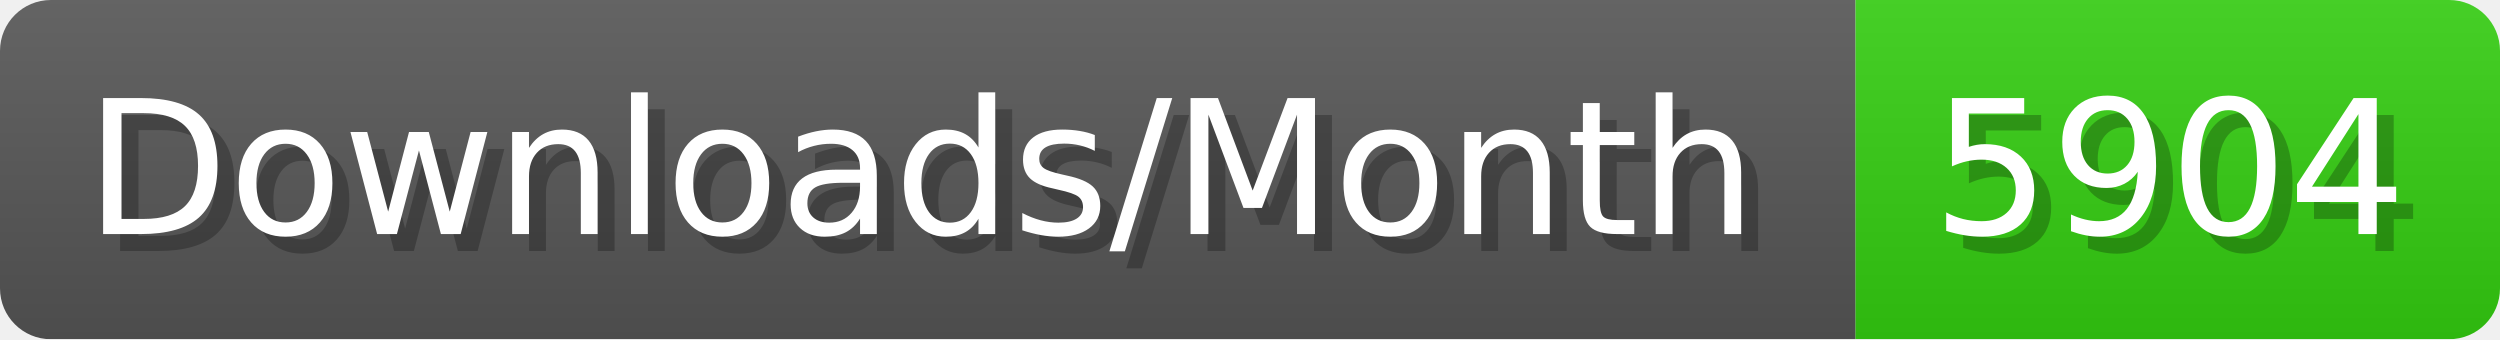
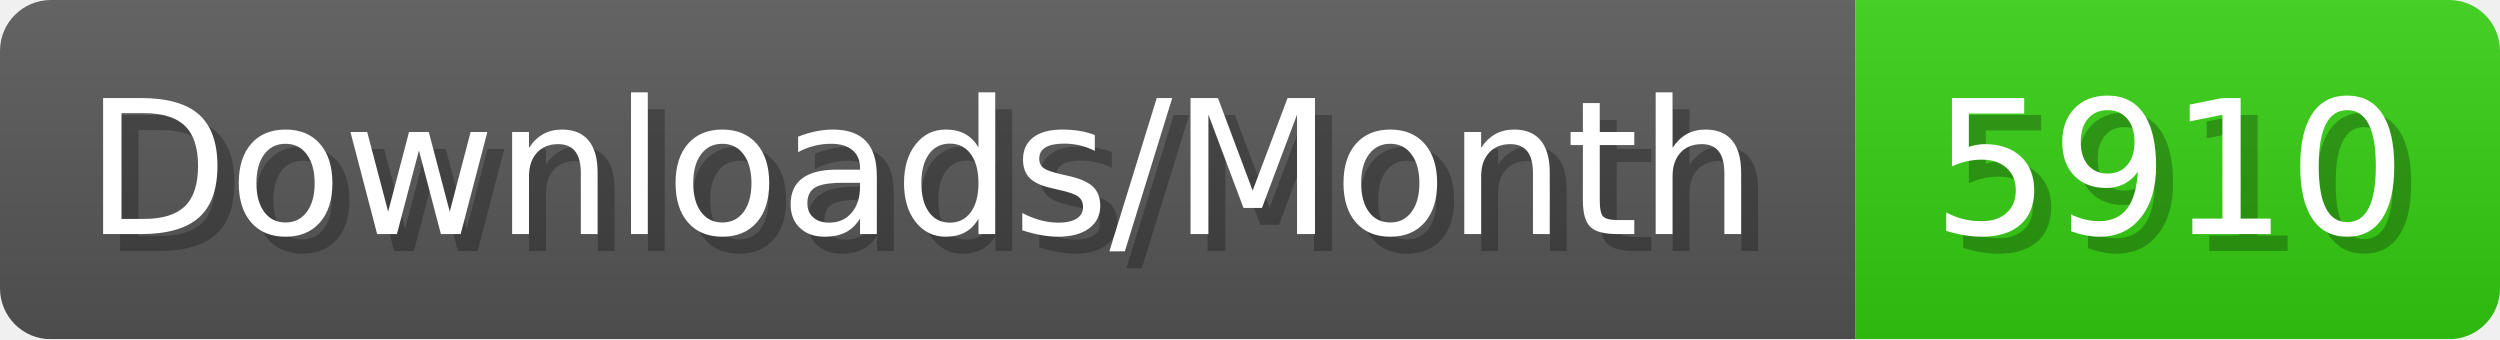
- <svg xmlns="http://www.w3.org/2000/svg" width="147.4" height="20" viewBox="0 0 1474 200" role="img" aria-label="Downloads/Month: 5904">
+ <svg xmlns="http://www.w3.org/2000/svg" width="147.4" height="20" viewBox="0 0 1474 200" role="img" aria-label="Downloads/Month: 5910">
  <linearGradient id="YlXUI" x2="0" y2="100%">
    <stop offset="0" stop-opacity=".1" stop-color="#EEE" />
    <stop offset="1" stop-opacity=".1" />
  </linearGradient>
  <mask id="JHhop">
    <rect width="1474" height="200" rx="30" fill="#FFF" />
  </mask>
  <g mask="url(#JHhop)">
    <rect width="1094" height="200" fill="#555" />
    <rect width="380" height="200" fill="#3C1" x="1094" />
    <rect width="1474" height="200" fill="url(#YlXUI)" />
  </g>
  <g aria-hidden="true" fill="#fff" text-anchor="start" font-family="Verdana,DejaVu Sans,sans-serif" font-size="110">
    <text x="60" y="148" textLength="994" fill="#000" opacity="0.25">Downloads/Month</text>
    <text x="50" y="138" textLength="994">Downloads/Month</text>
-     <text x="1149" y="148" textLength="280" fill="#000" opacity="0.25">5904</text>
-     <text x="1139" y="138" textLength="280">5904</text>
+     <text x="1149" y="148" textLength="280" fill="#000" opacity="0.25">5910</text>
+     <text x="1139" y="138" textLength="280">5910</text>
  </g>
</svg>
